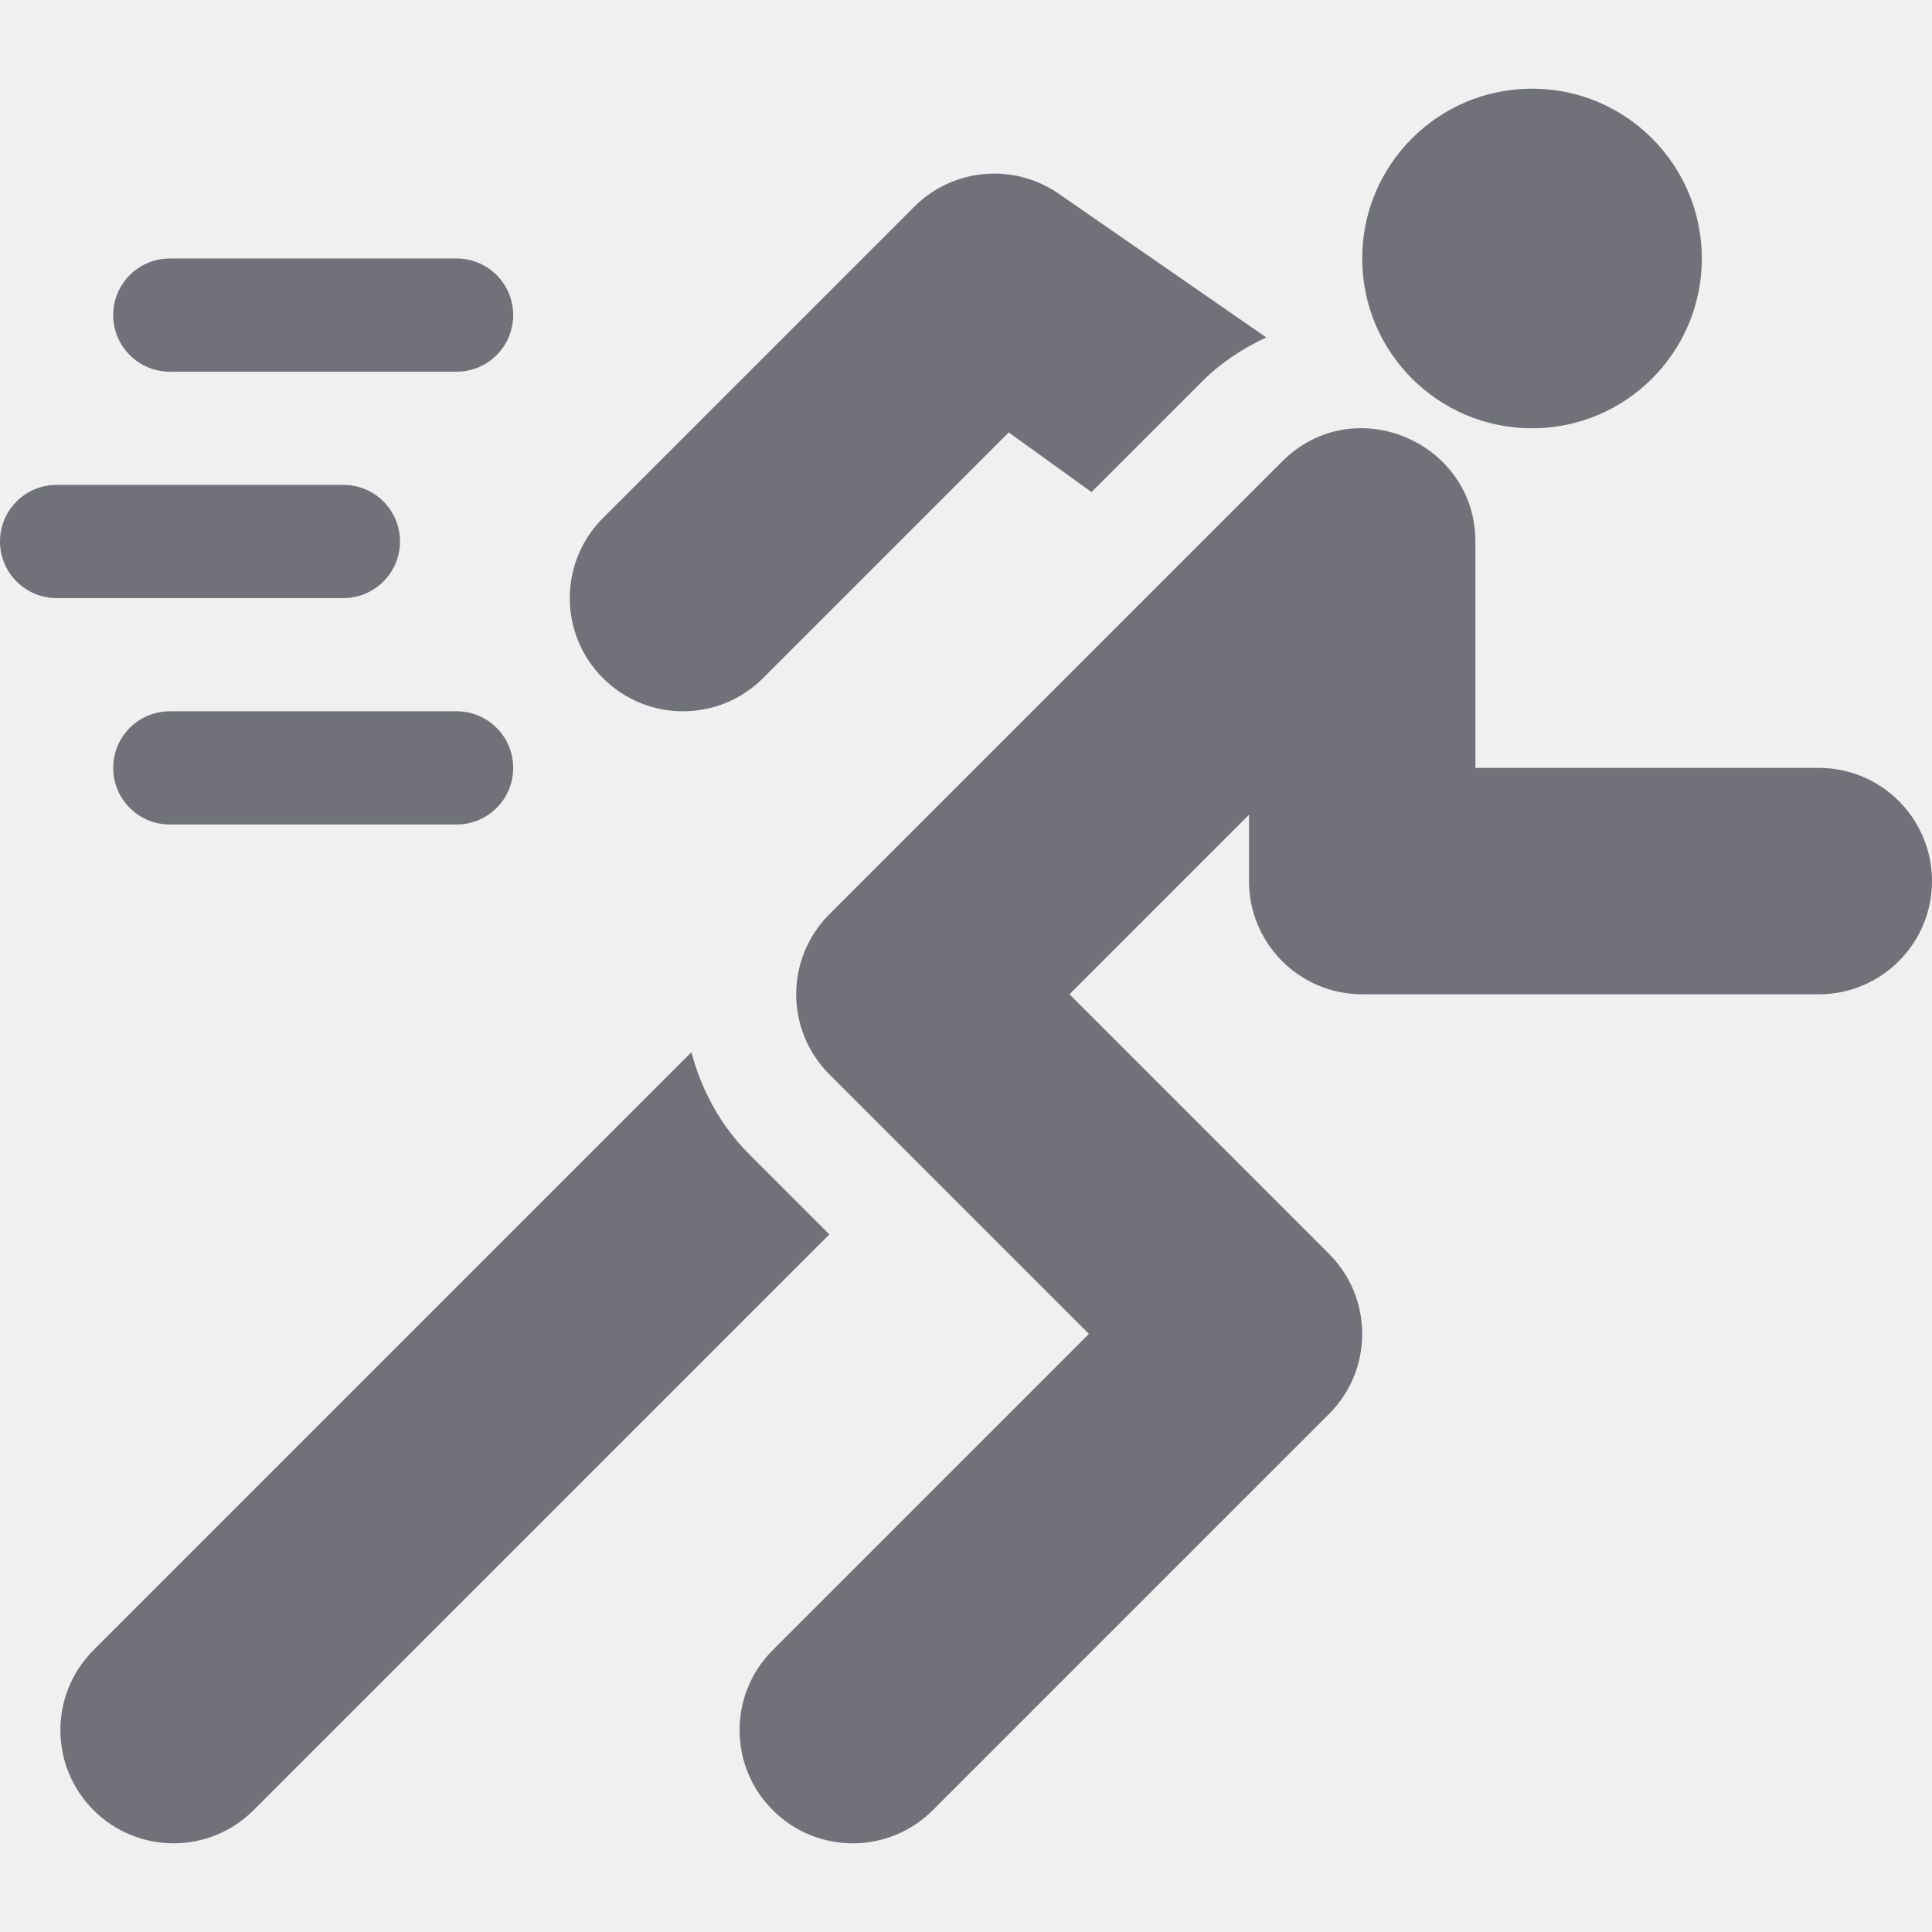
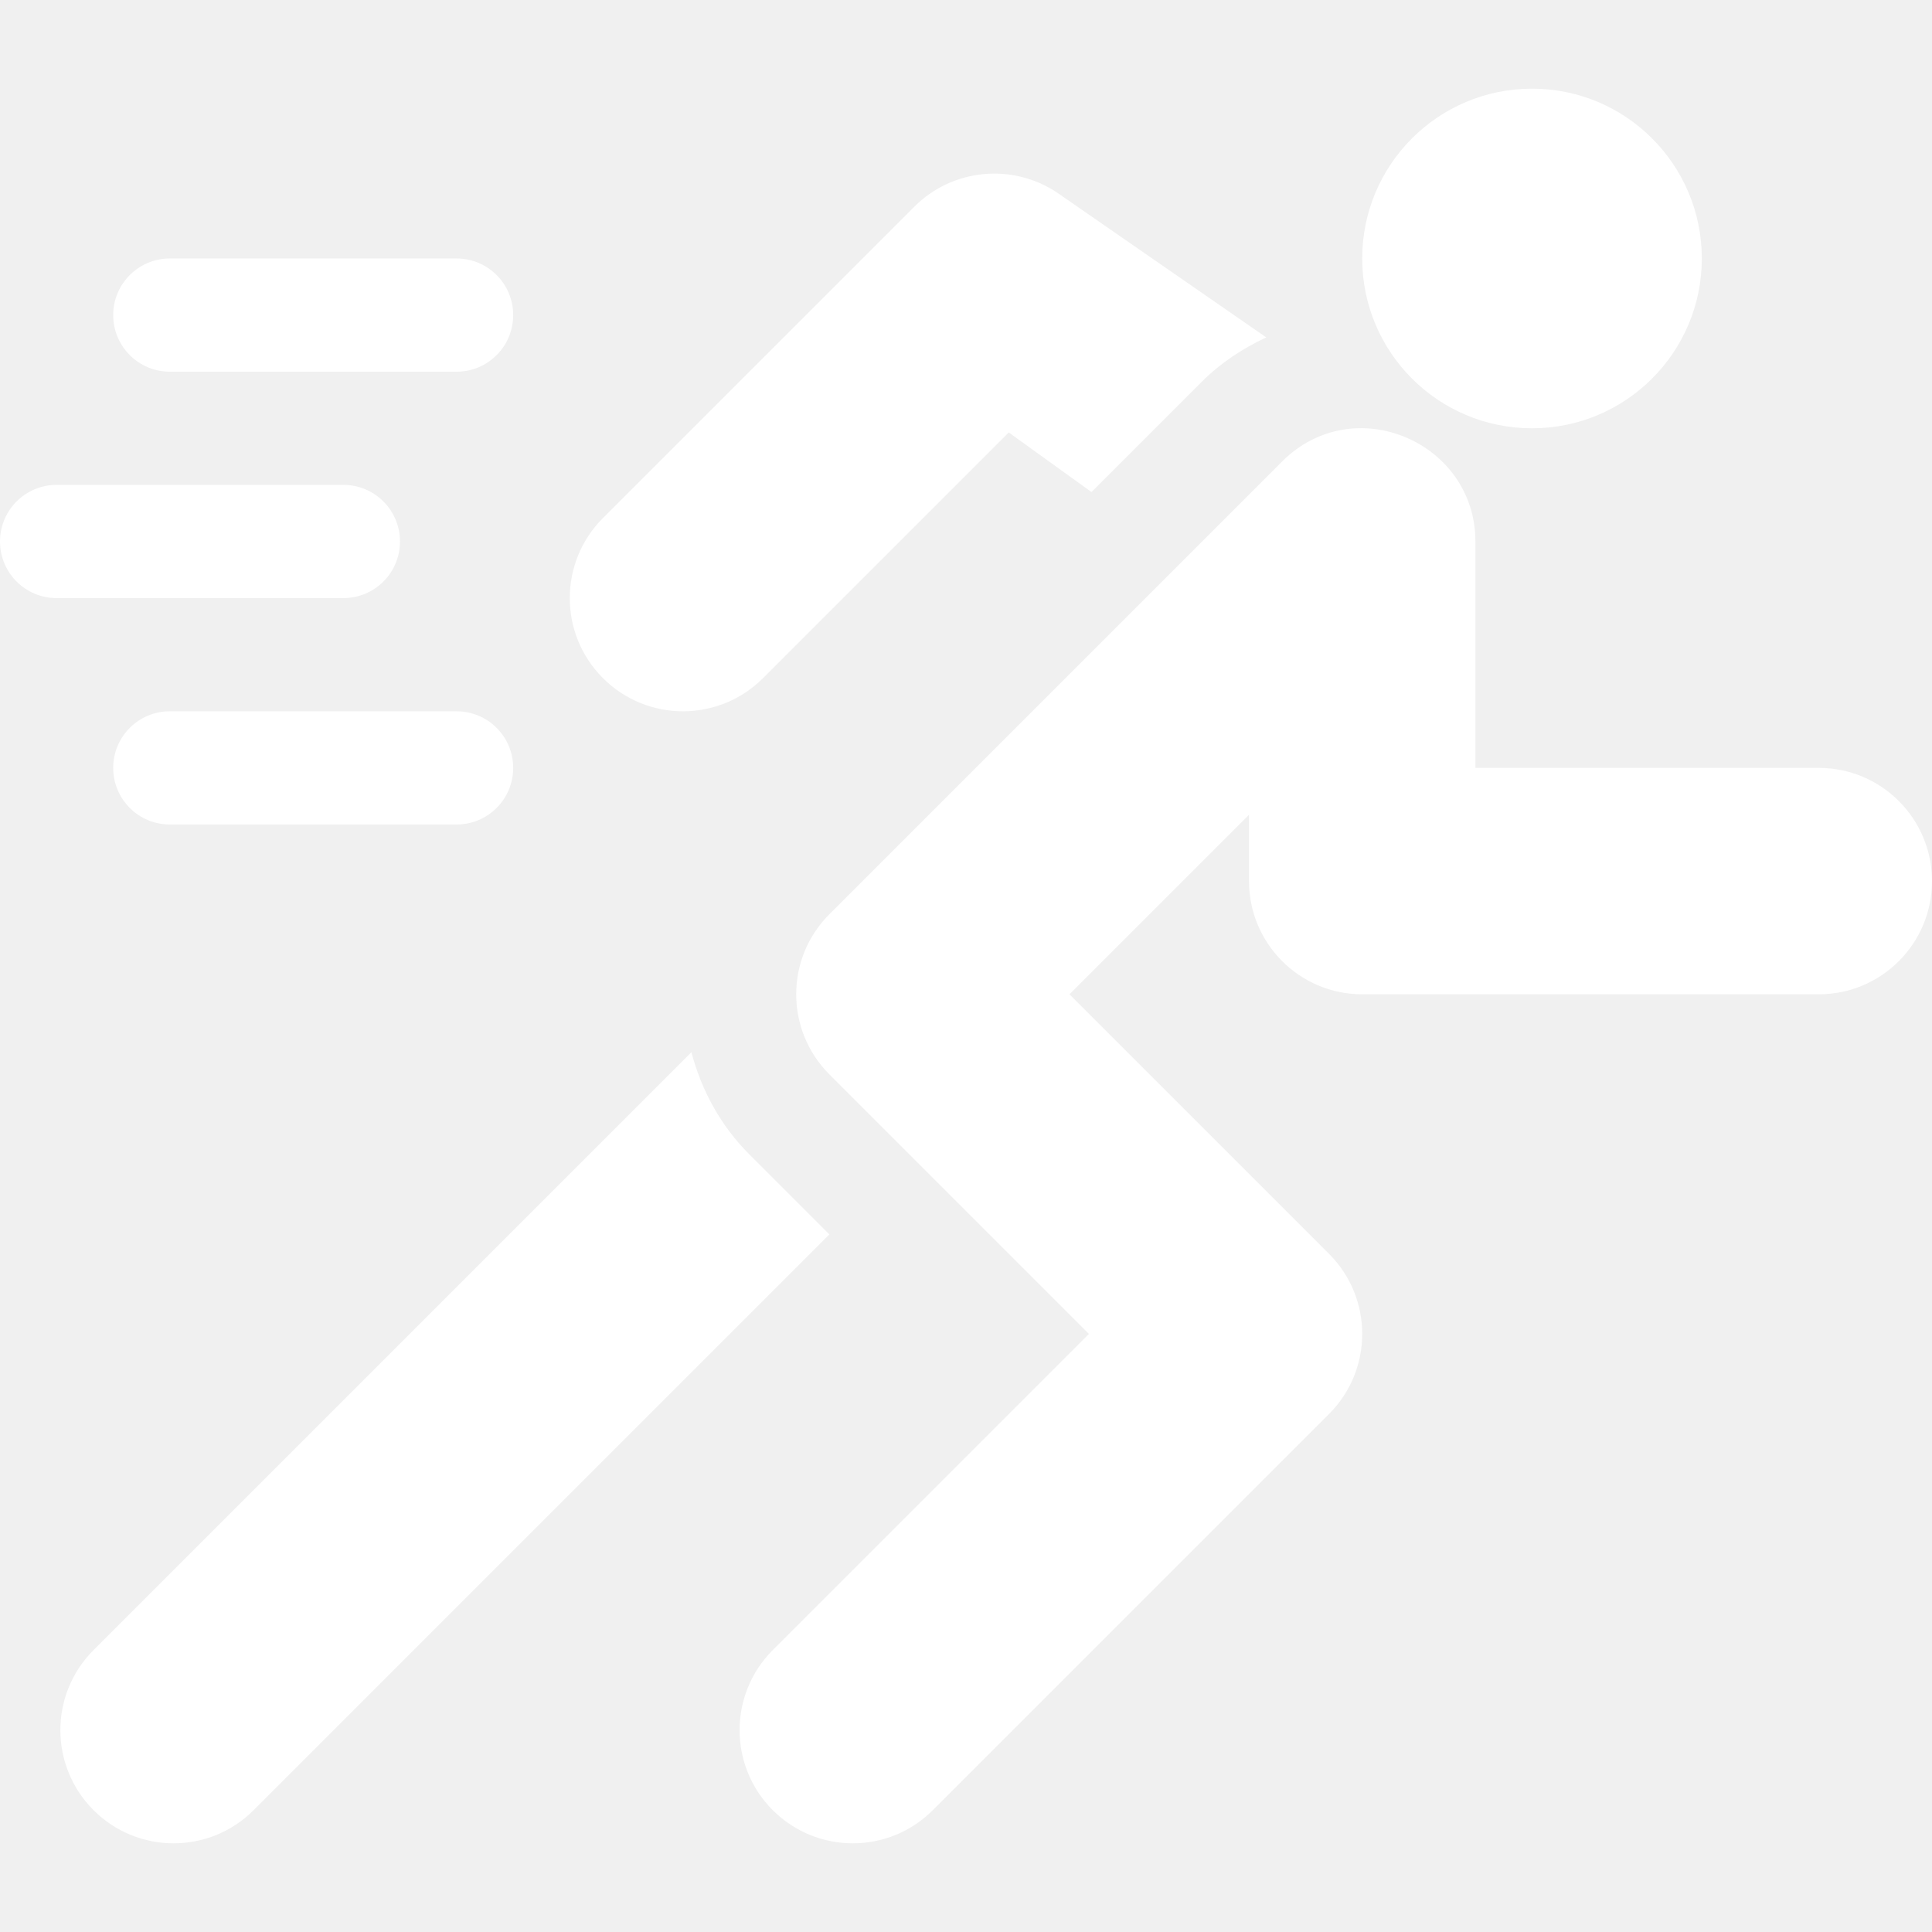
<svg xmlns="http://www.w3.org/2000/svg" version="1.1" width="512" height="512" x="0" y="0" viewBox="0 0 512 512" style="enable-background:new 0 0 512 512" xml:space="preserve" class="">
  <g>
    <g>
      <g>
-         <path d="M121,68.5H45c-8.291,0-15,6.709-15,15s6.709,15,15,15h76c8.291,0,15-6.709,15-15S129.291,68.5,121,68.5z" fill="#71717a" data-original="#000000" class="" />
+         <path d="M121,68.5H45c-8.291,0-15,6.709-15,15s6.709,15,15,15h76c8.291,0,15-6.709,15-15S129.291,68.5,121,68.5z" fill="#ffffff" data-original="#000000" class="" />
      </g>
    </g>
    <g>
      <g>
-         <path d="M121,188.5H45c-8.291,0-15,6.709-15,15s6.709,15,15,15h76c8.291,0,15-6.709,15-15S129.291,188.5,121,188.5z" fill="#71717a" data-original="#000000" class="" />
+         <path d="M121,188.5H45c-8.291,0-15,6.709-15,15s6.709,15,15,15h76c8.291,0,15-6.709,15-15S129.291,188.5,121,188.5z" fill="#ffffff" data-original="#000000" class="" />
      </g>
    </g>
    <g>
      <g>
-         <path d="M91,128.5H15c-8.291,0-15,6.709-15,15s6.709,15,15,15h76c8.291,0,15-6.709,15-15S99.291,128.5,91,128.5z" fill="#71717a" data-original="#000000" class="" />
+         <path d="M91,128.5H15c-8.291,0-15,6.709-15,15s6.709,15,15,15h76c8.291,0,15-6.709,15-15S99.291,128.5,91,128.5z" fill="#ffffff" data-original="#000000" class="" />
      </g>
    </g>
    <g>
      <g>
-         <path d="M482,203.5h-91v-60c0-26.346-32.229-40.218-51.22-21.202L219.789,242.289c-11.719,11.719-11.719,30.703,0,42.422    l68.789,68.789l-83.789,83.789c-11.719,11.719-11.719,30.703,0,42.422c11.718,11.718,30.703,11.719,42.422,0l105-105    c11.719-11.719,11.719-30.703,0-42.422L283.422,263.5L331,215.922V233.5c0,16.567,13.433,30,30,30h121c16.567,0,30-13.433,30-30    S498.567,203.5,482,203.5z" fill="#71717a" data-original="#000000" class="" />
+         <path d="M482,203.5h-91v-60c0-26.346-32.229-40.218-51.22-21.202L219.789,242.289c-11.719,11.719-11.719,30.703,0,42.422    l68.789,68.789l-83.789,83.789c-11.719,11.719-11.719,30.703,0,42.422c11.718,11.718,30.703,11.719,42.422,0l105-105    c11.719-11.719,11.719-30.703,0-42.422L283.422,263.5L331,215.922V233.5c0,16.567,13.433,30,30,30h121c16.567,0,30-13.433,30-30    S498.567,203.5,482,203.5z" fill="#ffffff" data-original="#000000" class="" />
      </g>
    </g>
    <g>
      <g>
-         <path d="M280.14,51.04c-11.924-7.925-27.744-6.357-37.852,3.75l-82.5,82.5c-11.719,11.719-11.719,30.703,0,42.422    s30.704,11.718,42.423-0.001l65.112-65.112l21.934,15.8l29.306-29.306c4.902-4.902,10.684-8.707,17.007-11.678L280.14,51.04z" fill="#71717a" data-original="#000000" class="" />
+         <path d="M280.14,51.04c-11.924-7.925-27.744-6.357-37.852,3.75l-82.5,82.5c-11.719,11.719-11.719,30.703,0,42.422    s30.704,11.718,42.423-0.001l65.112-65.112l21.934,15.8l29.306-29.306c4.902-4.902,10.684-8.707,17.007-11.678L280.14,51.04z" fill="#ffffff" data-original="#000000" class="" />
      </g>
    </g>
    <g>
      <g>
-         <path d="M198.578,305.922c-7.601-7.601-12.675-16.956-15.35-27.072L24.789,437.289c-11.719,11.719-11.719,30.703,0,42.422    c11.718,11.718,30.703,11.719,42.422,0l152.578-152.578L198.578,305.922z" fill="#71717a" data-original="#000000" class="" />
+         <path d="M198.578,305.922c-7.601-7.601-12.675-16.956-15.35-27.072L24.789,437.289c-11.719,11.719-11.719,30.703,0,42.422    c11.718,11.718,30.703,11.719,42.422,0l152.578-152.578L198.578,305.922z" fill="#ffffff" data-original="#000000" class="" />
      </g>
    </g>
    <g>
      <g>
-         <circle cx="406" cy="68.5" r="45" fill="#71717a" data-original="#000000" class="" />
+         <circle cx="406" cy="68.5" r="45" fill="#ffffff" data-original="#000000" class="" />
      </g>
    </g>
    <g>
</g>
    <g>
</g>
    <g>
</g>
    <g>
</g>
    <g>
</g>
    <g>
</g>
    <g>
</g>
    <g>
</g>
    <g>
</g>
    <g>
</g>
    <g>
</g>
    <g>
</g>
    <g>
</g>
    <g>
</g>
    <g>
</g>
  </g>
</svg>
